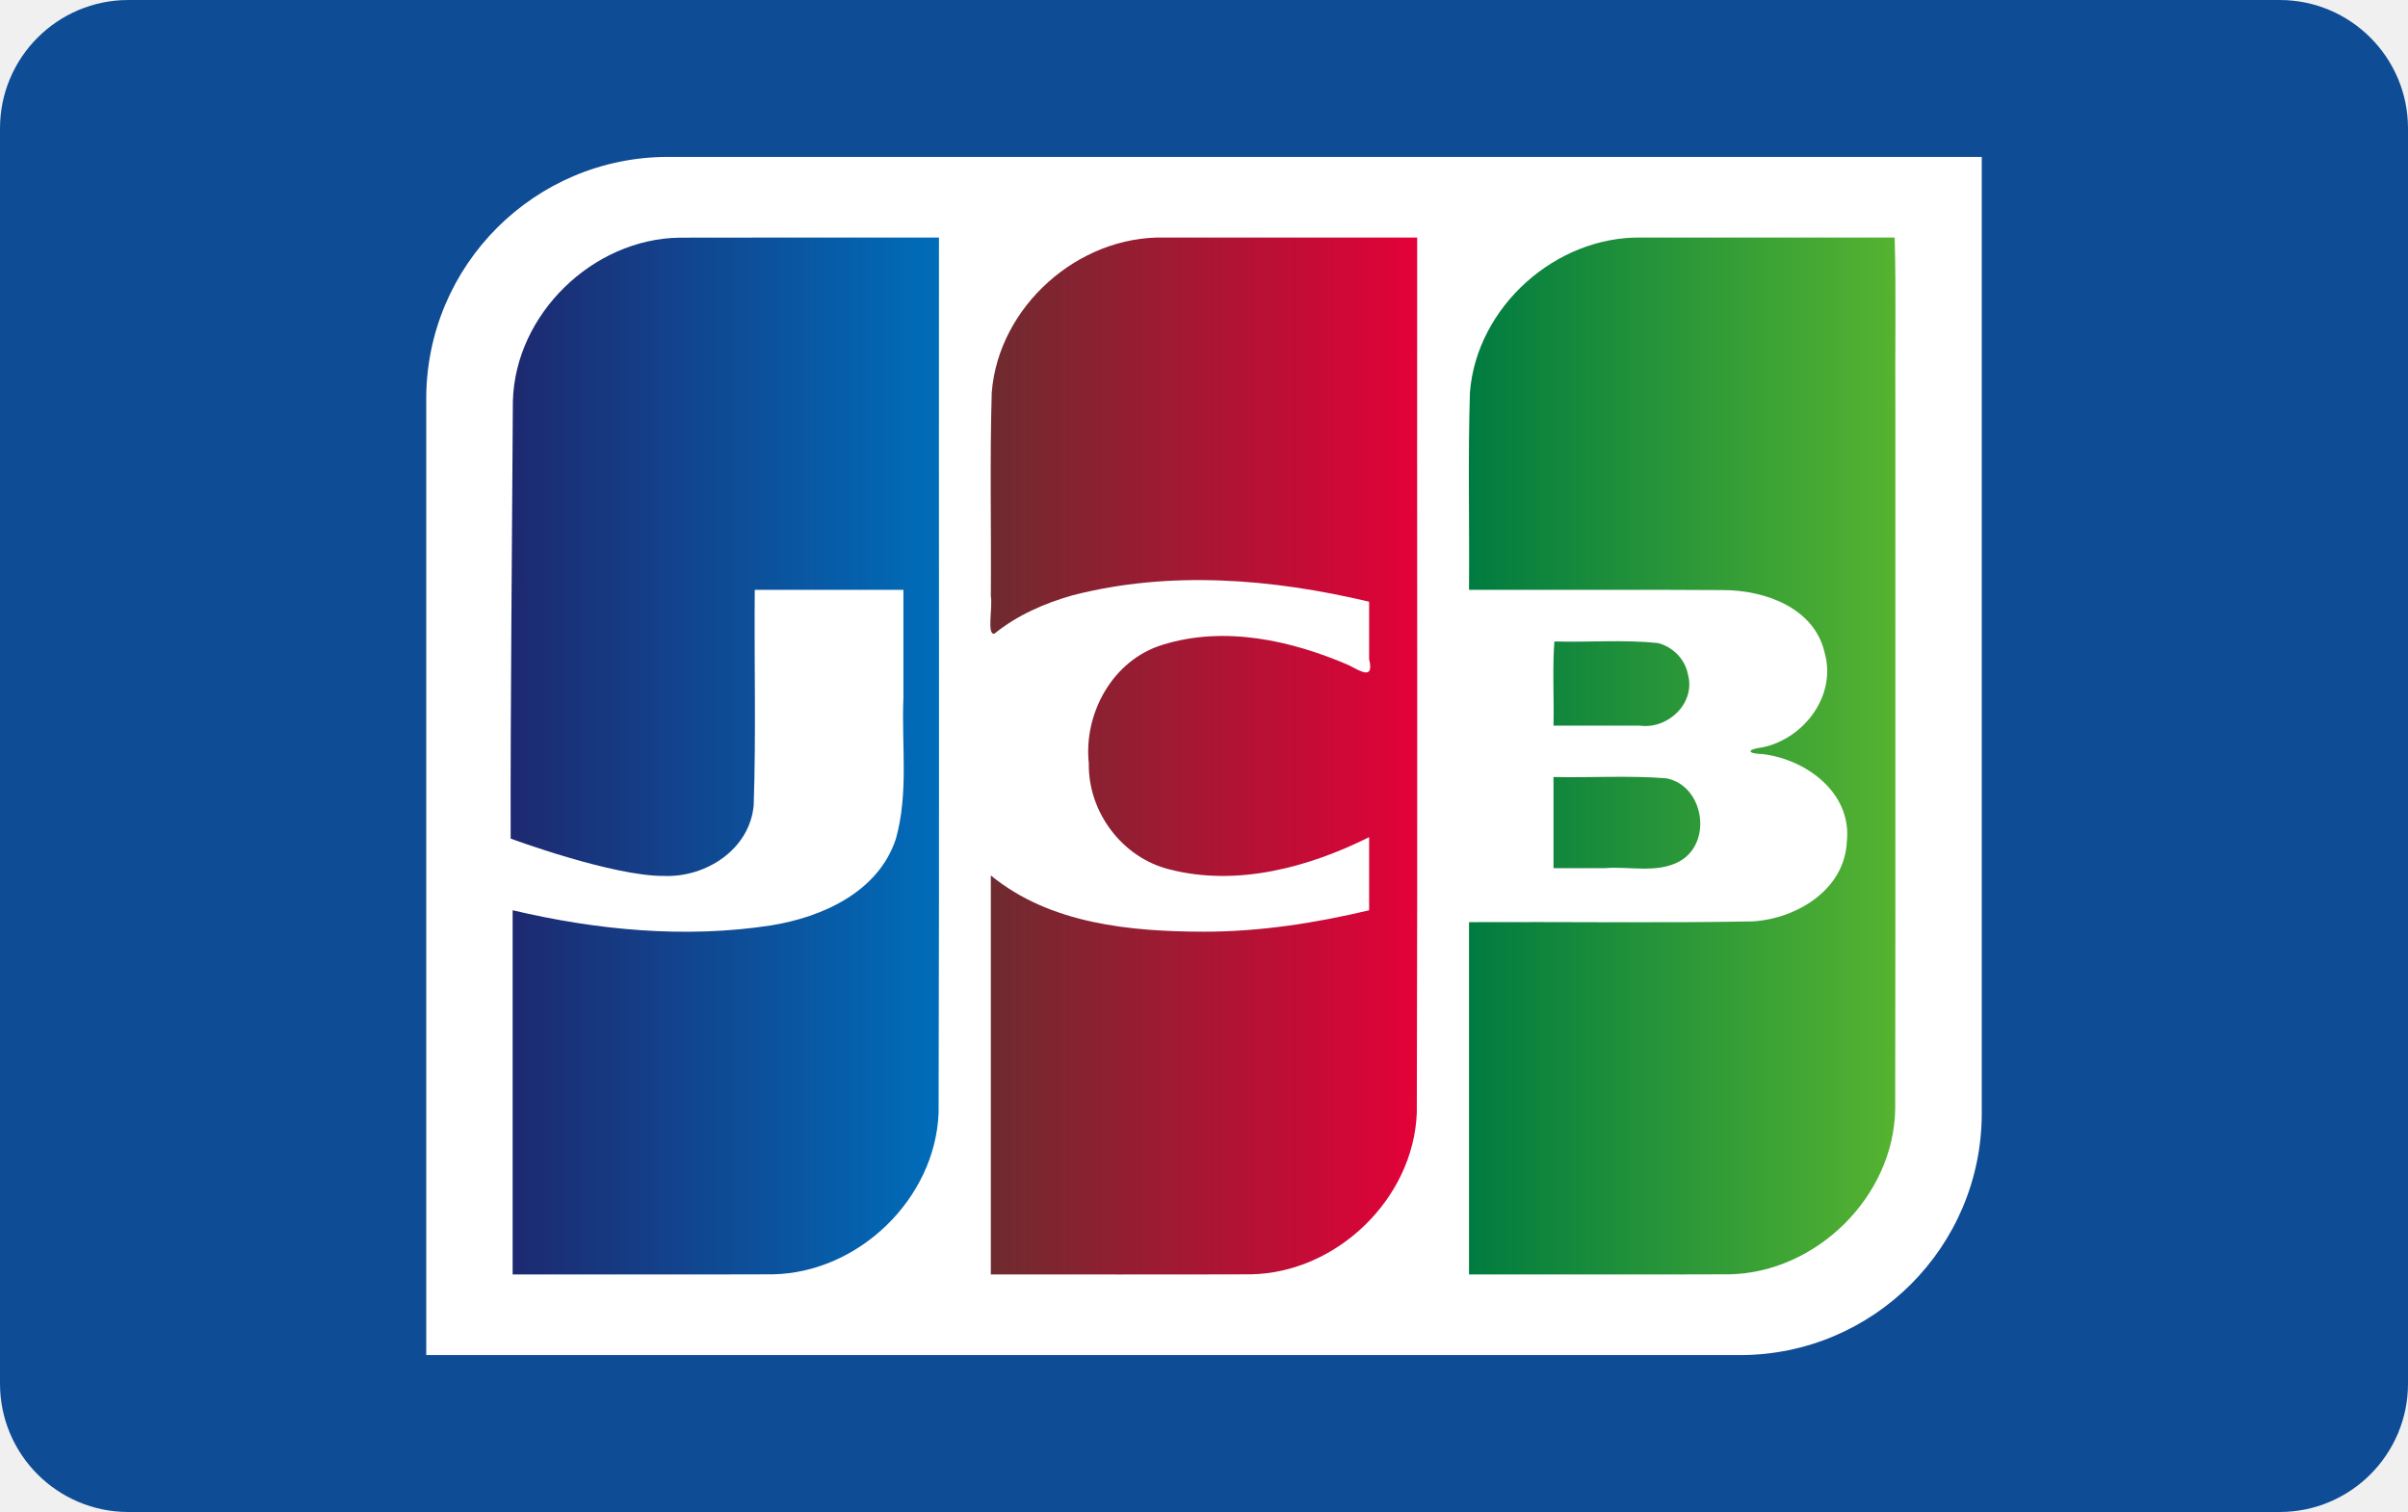
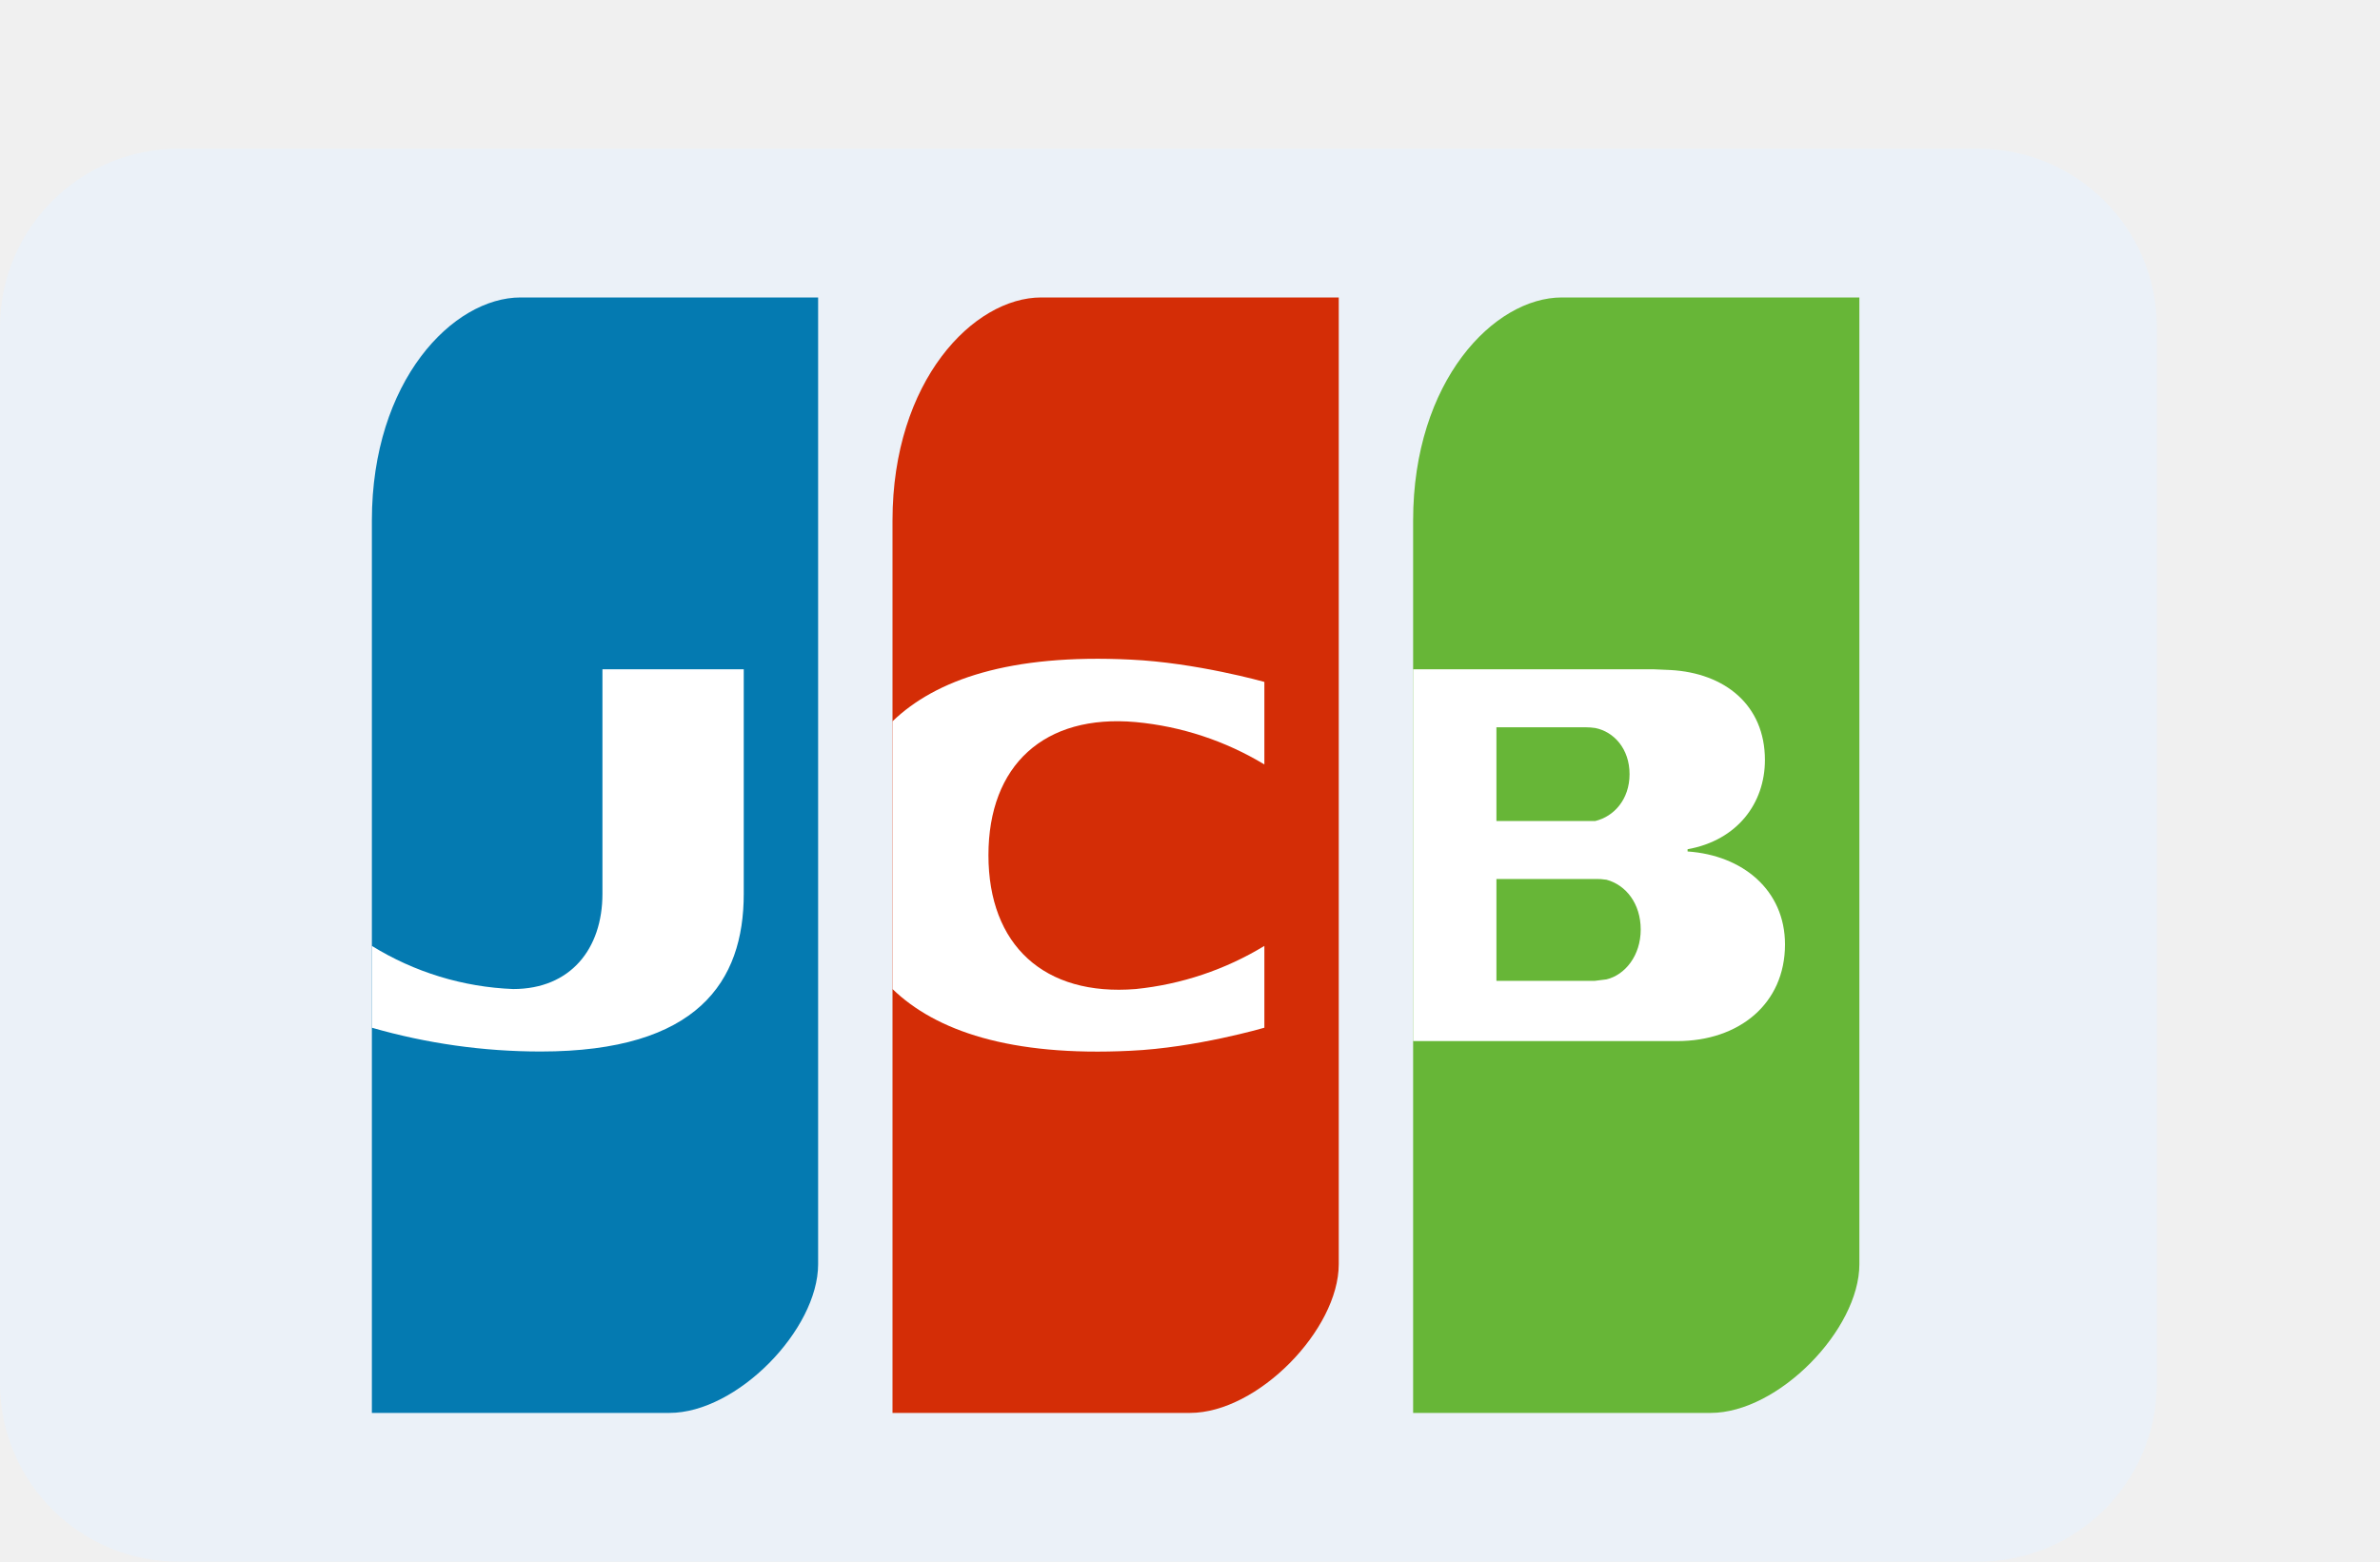
- <svg xmlns="http://www.w3.org/2000/svg" width="750" height="471" viewBox="0 0 750 471" version="1.1">
-   <defs>
-     <linearGradient x1="0.032%" y1="50%" x2="99.974%" y2="50%" id="linearGradient-1">
-       <stop stop-color="#007B40" offset="0%" />
-       <stop stop-color="#55B330" offset="100%" />
-     </linearGradient>
-     <linearGradient x1="0.472%" y1="50%" x2="99.986%" y2="50%" id="linearGradient-2">
-       <stop stop-color="#1D2970" offset="0%" />
-       <stop stop-color="#006DBA" offset="100%" />
-     </linearGradient>
-     <linearGradient x1="0.114%" y1="50.001%" x2="99.986%" y2="50.001%" id="linearGradient-3">
-       <stop stop-color="#6E2B2F" offset="0%" />
-       <stop stop-color="#E30138" offset="100%" />
-     </linearGradient>
-   </defs>
-   <g id="Page-1" stroke="none" stroke-width="1" fill="none" fill-rule="evenodd">
-     <g id="jcb" fill-rule="nonzero">
-       <rect id="Rectangle-1" fill="#0E4C96" x="0" y="0" width="750" height="471" rx="40" />
-       <path d="M617.243,346.766 C617.243,388.381 583.515,422.126 541.883,422.126 L132.757,422.126 L132.757,124.245 C132.757,82.619 166.49,48.874 208.122,48.874 L617.243,48.874 L617.243,346.766 L617.243,346.766 Z" id="path3494" fill="#FFFFFF" />
-       <path d="M483.859,242.045 C495.543,242.298 507.296,241.529 518.936,242.445 C530.723,244.646 533.564,262.488 523.092,268.333 C515.951,272.182 507.459,269.765 499.713,270.446 L483.859,270.446 L483.859,242.045 Z M525.692,209.9 C528.288,219.065 519.454,227.292 510.626,226.031 L483.859,226.031 C484.044,217.388 483.491,208.009 484.131,199.822 C494.855,200.123 505.68,199.206 516.34,200.302 C520.922,201.452 524.754,205.218 525.692,209.9 Z M590.12,73.997 C590.618,91.498 590.191,109.924 590.334,127.78 C590.299,200.376 590.406,272.974 590.279,345.569 C589.81,372.777 565.697,396.414 538.679,396.957 C511.633,397.068 484.584,396.973 457.537,397.004 L457.537,287.253 C487.007,287.1 516.496,287.561 545.954,287.022 C559.621,286.163 574.586,277.146 575.223,262.107 C576.834,247.005 562.592,236.557 549.071,234.906 C543.873,234.771 544.027,233.391 549.071,232.789 C561.963,230.002 572.091,216.656 568.297,203.29 C565.061,189.232 549.524,183.791 536.6,183.818 C510.249,183.639 483.891,183.792 457.537,183.741 C457.709,163.252 457.183,142.741 457.823,122.267 C459.91,95.551 484.629,73.52 511.27,73.998 C537.553,73.997 563.838,73.998 590.12,73.997 Z" id="path3496" fill="url(#linearGradient-1)" />
-       <path d="M159.74,125.04 C160.414,97.877 184.629,74.429 211.615,74.033 C238.559,73.95 265.506,74.021 292.452,73.997 C292.378,164.882 292.6,255.774 292.34,346.655 C291.302,373.489 267.351,396.489 240.661,396.962 C213.665,397.061 186.666,396.976 159.669,397.004 L159.669,283.551 C185.892,289.745 213.391,292.383 240.142,288.272 C256.135,285.697 273.63,277.848 279.044,261.258 C283.03,247.066 280.786,232.132 281.378,217.566 L281.378,183.742 L235.081,183.742 C234.873,206.112 235.507,228.522 234.746,250.867 C233.498,264.601 219.9,273.327 206.946,272.862 C190.88,273.031 159.048,261.222 159.048,261.222 C158.967,219.305 159.514,166.814 159.74,125.04 Z" id="path3498" fill="url(#linearGradient-2)" />
-       <path d="M309.72,197.39 C307.286,197.907 309.229,189.089 308.606,185.744 C308.772,164.594 308.26,143.421 308.89,122.286 C310.973,95.457 335.881,73.37 362.629,73.998 L441.395,73.998 C441.321,164.882 441.542,255.773 441.283,346.654 C440.244,373.488 416.291,396.487 389.602,396.962 C362.605,397.062 335.605,396.977 308.606,397.005 L308.606,272.708 C327.046,287.836 352.106,290.192 375.078,290.233 C392.395,290.227 409.612,287.558 426.428,283.563 L426.428,260.79 C407.475,270.237 385.195,276.236 364.185,270.808 C349.529,267.157 338.891,252.997 339.129,237.872 C337.43,222.144 346.653,205.537 362.11,200.861 C381.301,194.853 402.218,199.448 420.206,207.259 C424.061,209.277 427.971,211.78 426.428,205.338 L426.428,187.438 C396.344,180.281 364.327,177.646 334.099,185.434 C325.351,187.902 316.828,191.645 309.72,197.39 Z" id="path3500" fill="url(#linearGradient-3)" />
+ <svg xmlns="http://www.w3.org/2000/svg" focusable="false" viewBox="0 0 32 21">
+   <g fill="none" fill-rule="evenodd">
+     <g id="jcb">
+       <g id="card" transform="translate(0 2)">
+         <path id="shape" fill="#EBF1F8" d="M26.58 19H2.42A2.4 2.4 0 0 1 0 16.62V2.38A2.4 2.4 0 0 1 2.42 0h24.16A2.4 2.4 0 0 1 29 2.38v14.25A2.4 2.4 0 0 1 26.58 19z" />
+         <path id="shape" fill="#047AB1" d="M5 17h4c.91 0 2-1.12 2-2V2H7c-.91 0-2 1.12-2 3v12z" />
+         <path id="shape" fill="#FFFFFF" d="M7.27 12.14A8.2 8.2 0 0 1 5 11.82v-1.1a3.9 3.9 0 0 0 1.9.58c.77 0 1.2-.54 1.2-1.28V7H10v3.02c0 1.18-.62 2.12-2.73 2.12z" />
+         <path id="shape" fill="#D42D06" d="M12 17h4c.91 0 2-1.12 2-2V2h-4c-.91 0-2 1.12-2 3v12z" />
+         <path id="shape" fill="#FFFFFF" d="M12 7.7c.58-.56 1.58-.91 3.2-.83.88.04 1.8.3 1.8.3v1.11a4.07 4.07 0 0 0-1.73-.57c-1.23-.11-1.98.58-1.98 1.79s.75 1.9 1.98 1.8a4.13 4.13 0 0 0 1.73-.58v1.1s-.92.27-1.8.31c-1.62.08-2.62-.27-3.2-.83V7.7z" />
+         <path id="shape" fill="#67B637" d="M19 17h4c.91 0 2-1.12 2-2V2h-4c-.91 0-2 1.12-2 3v12z" />
+         <path id="shape" fill="#FFFFFF" d="M24 10.7c0 .8-.62 1.3-1.45 1.3H19V7h3.23l.23.01c.73.04 1.27.47 1.27 1.21 0 .58-.37 1.08-1.04 1.2v.03c.74.05 1.31.52 1.31 1.25zm-2.55-2.91a.91.91 0 0 0-.13-.01h-1.2v1.26h1.33c.25-.06.46-.29.46-.63s-.21-.57-.46-.62zm.15 2.04a.86.86 0 0 0-.16-.01h-1.32v1.37h1.32l.16-.02c.25-.06.46-.32.46-.67 0-.35-.2-.6-.46-.67z" />
+       </g>
    </g>
  </g>
</svg>
